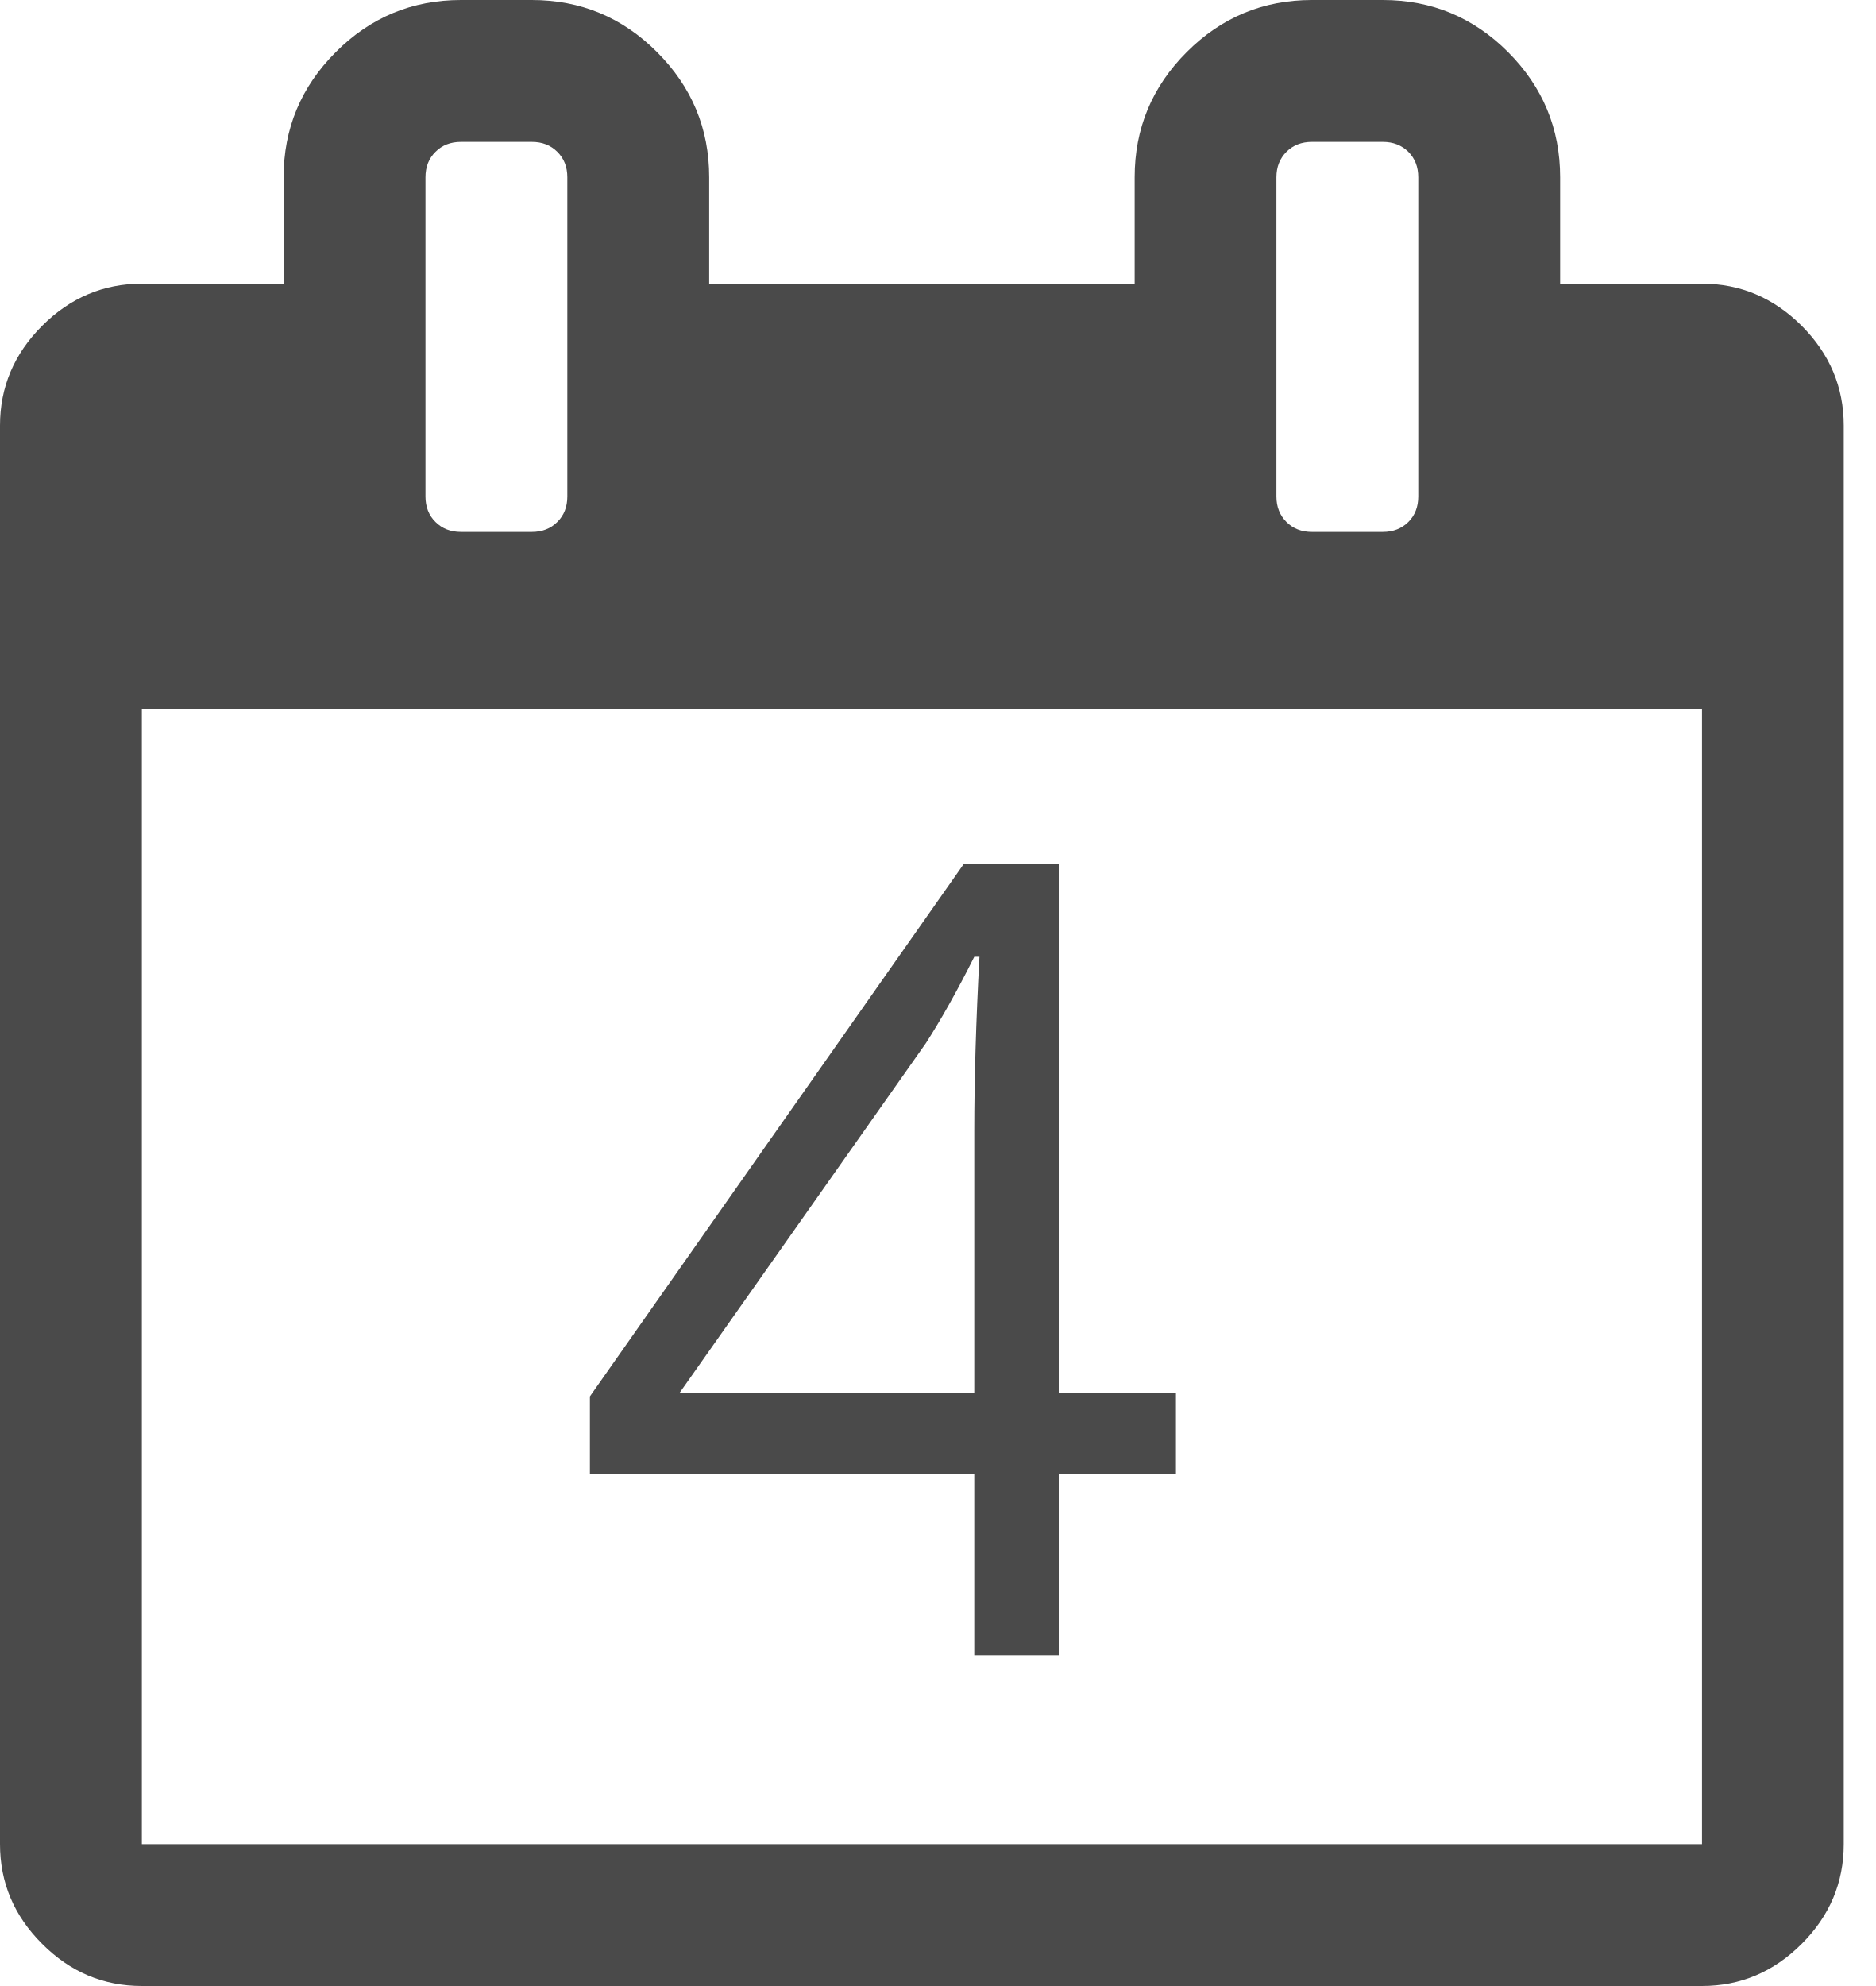
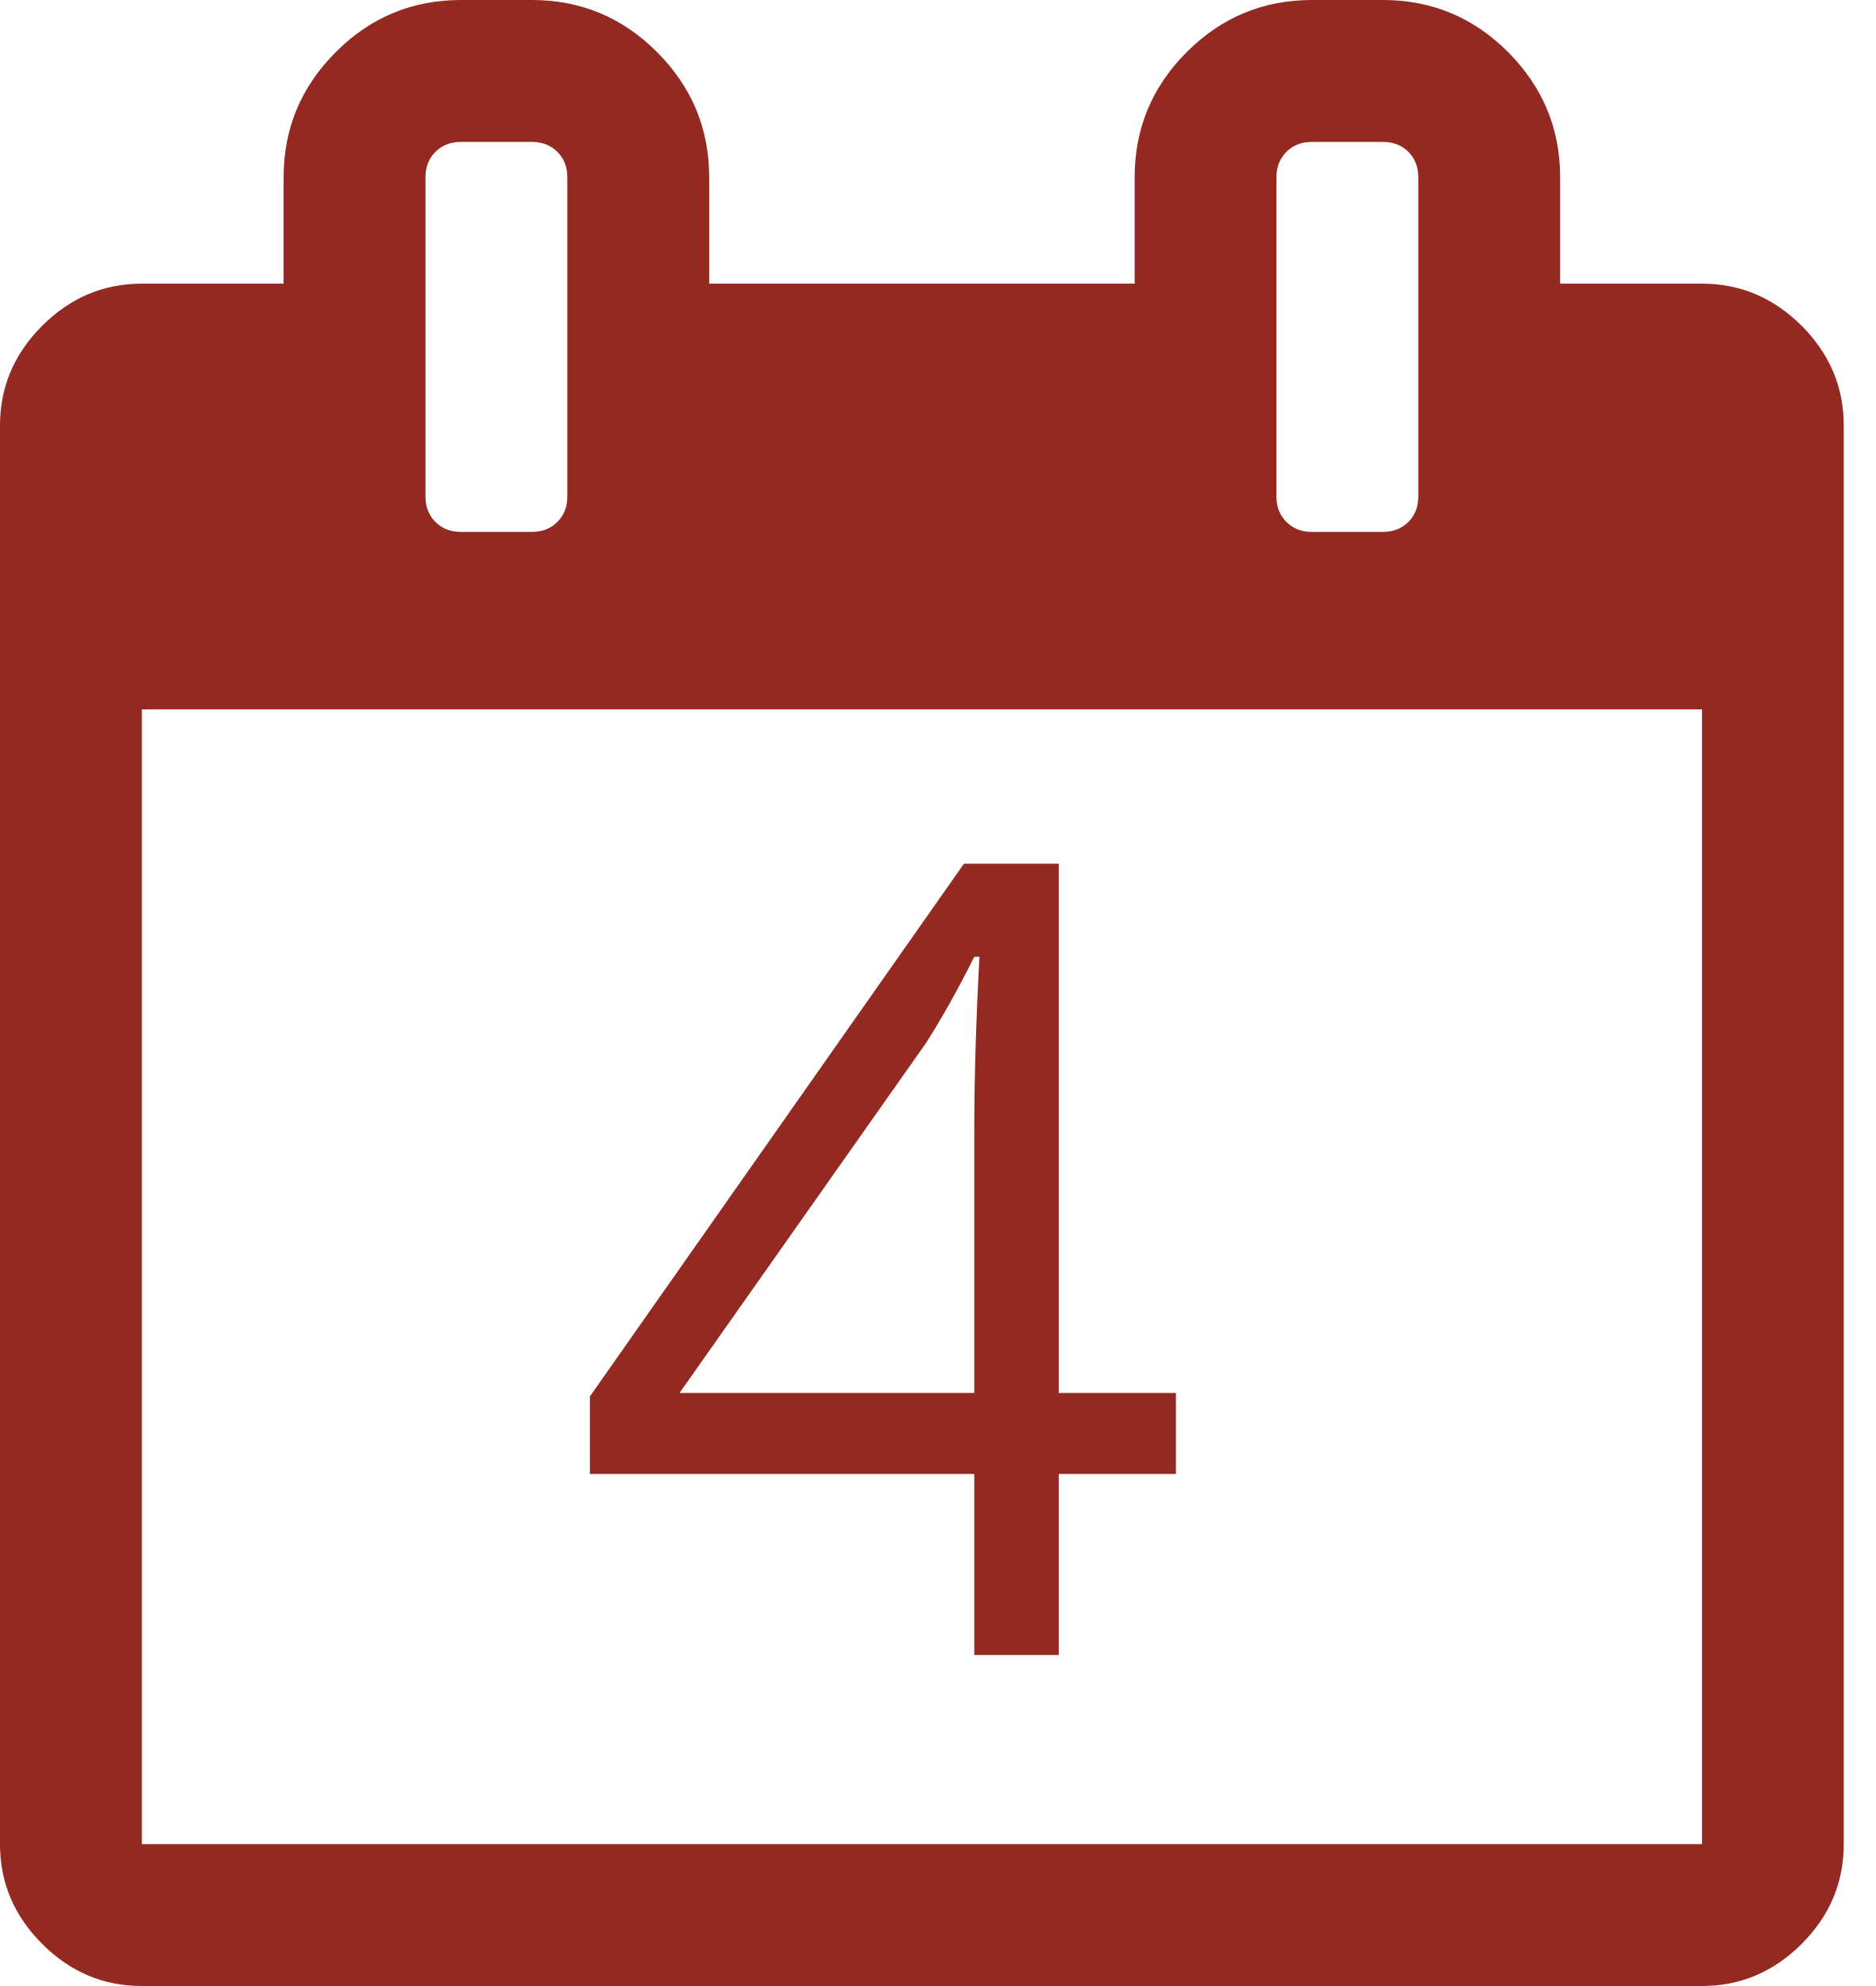
<svg xmlns="http://www.w3.org/2000/svg" width="17px" height="18px" viewBox="0 0 17 18" version="1.1">
  <defs />
  <g id="Page-1" stroke="none" stroke-width="1" fill="none" fill-rule="evenodd">
-     <g id="Date" fill="#4A4A4A">
+     <g id="Date" fill="#942921">
      <path d="M1.286,16.714 L15.429,16.714 L15.429,6.429 L1.286,6.429 L1.286,16.714 Z M5.143,4.5 L5.143,1.607 C5.143,1.513 5.113,1.436 5.052,1.376 C4.992,1.316 4.915,1.286 4.821,1.286 L4.179,1.286 C4.085,1.286 4.008,1.316 3.948,1.376 C3.887,1.436 3.857,1.513 3.857,1.607 L3.857,4.5 C3.857,4.594 3.887,4.671 3.948,4.731 C4.008,4.791 4.085,4.821 4.179,4.821 L4.821,4.821 C4.915,4.821 4.992,4.791 5.052,4.731 C5.113,4.671 5.143,4.594 5.143,4.5 Z M12.857,4.5 L12.857,1.607 C12.857,1.513 12.827,1.436 12.767,1.376 C12.706,1.316 12.629,1.286 12.536,1.286 L11.893,1.286 C11.799,1.286 11.722,1.316 11.662,1.376 C11.602,1.436 11.571,1.513 11.571,1.607 L11.571,4.5 C11.571,4.594 11.602,4.671 11.662,4.731 C11.722,4.791 11.799,4.821 11.893,4.821 L12.536,4.821 C12.629,4.821 12.706,4.791 12.767,4.731 C12.827,4.671 12.857,4.594 12.857,4.5 Z M16.714,3.857 L16.714,16.714 C16.714,17.063 16.587,17.364 16.333,17.618 C16.078,17.873 15.777,18 15.429,18 L1.286,18 C0.937,18 0.636,17.873 0.382,17.618 C0.127,17.364 0,17.063 0,16.714 L0,3.857 C0,3.509 0.127,3.208 0.382,2.953 C0.636,2.699 0.937,2.571 1.286,2.571 L2.571,2.571 L2.571,1.607 C2.571,1.165 2.729,0.787 3.044,0.472 C3.358,0.157 3.737,0 4.179,0 L4.821,0 C5.263,0 5.642,0.157 5.956,0.472 C6.271,0.787 6.429,1.165 6.429,1.607 L6.429,2.571 L10.286,2.571 L10.286,1.607 C10.286,1.165 10.443,0.787 10.758,0.472 C11.073,0.157 11.451,0 11.893,0 L12.536,0 C12.978,0 13.356,0.157 13.671,0.472 C13.985,0.787 14.143,1.165 14.143,1.607 L14.143,2.571 L15.429,2.571 C15.777,2.571 16.078,2.699 16.333,2.953 C16.587,3.208 16.714,3.509 16.714,3.857 Z" id="" fill-rule="evenodd" />
      <text id="1" font-family="OpenSans-SemiBold, Open Sans" font-size="10" font-weight="500">
        <tspan x="5.146" y="15">4</tspan>
      </text>
    </g>
  </g>
</svg>
